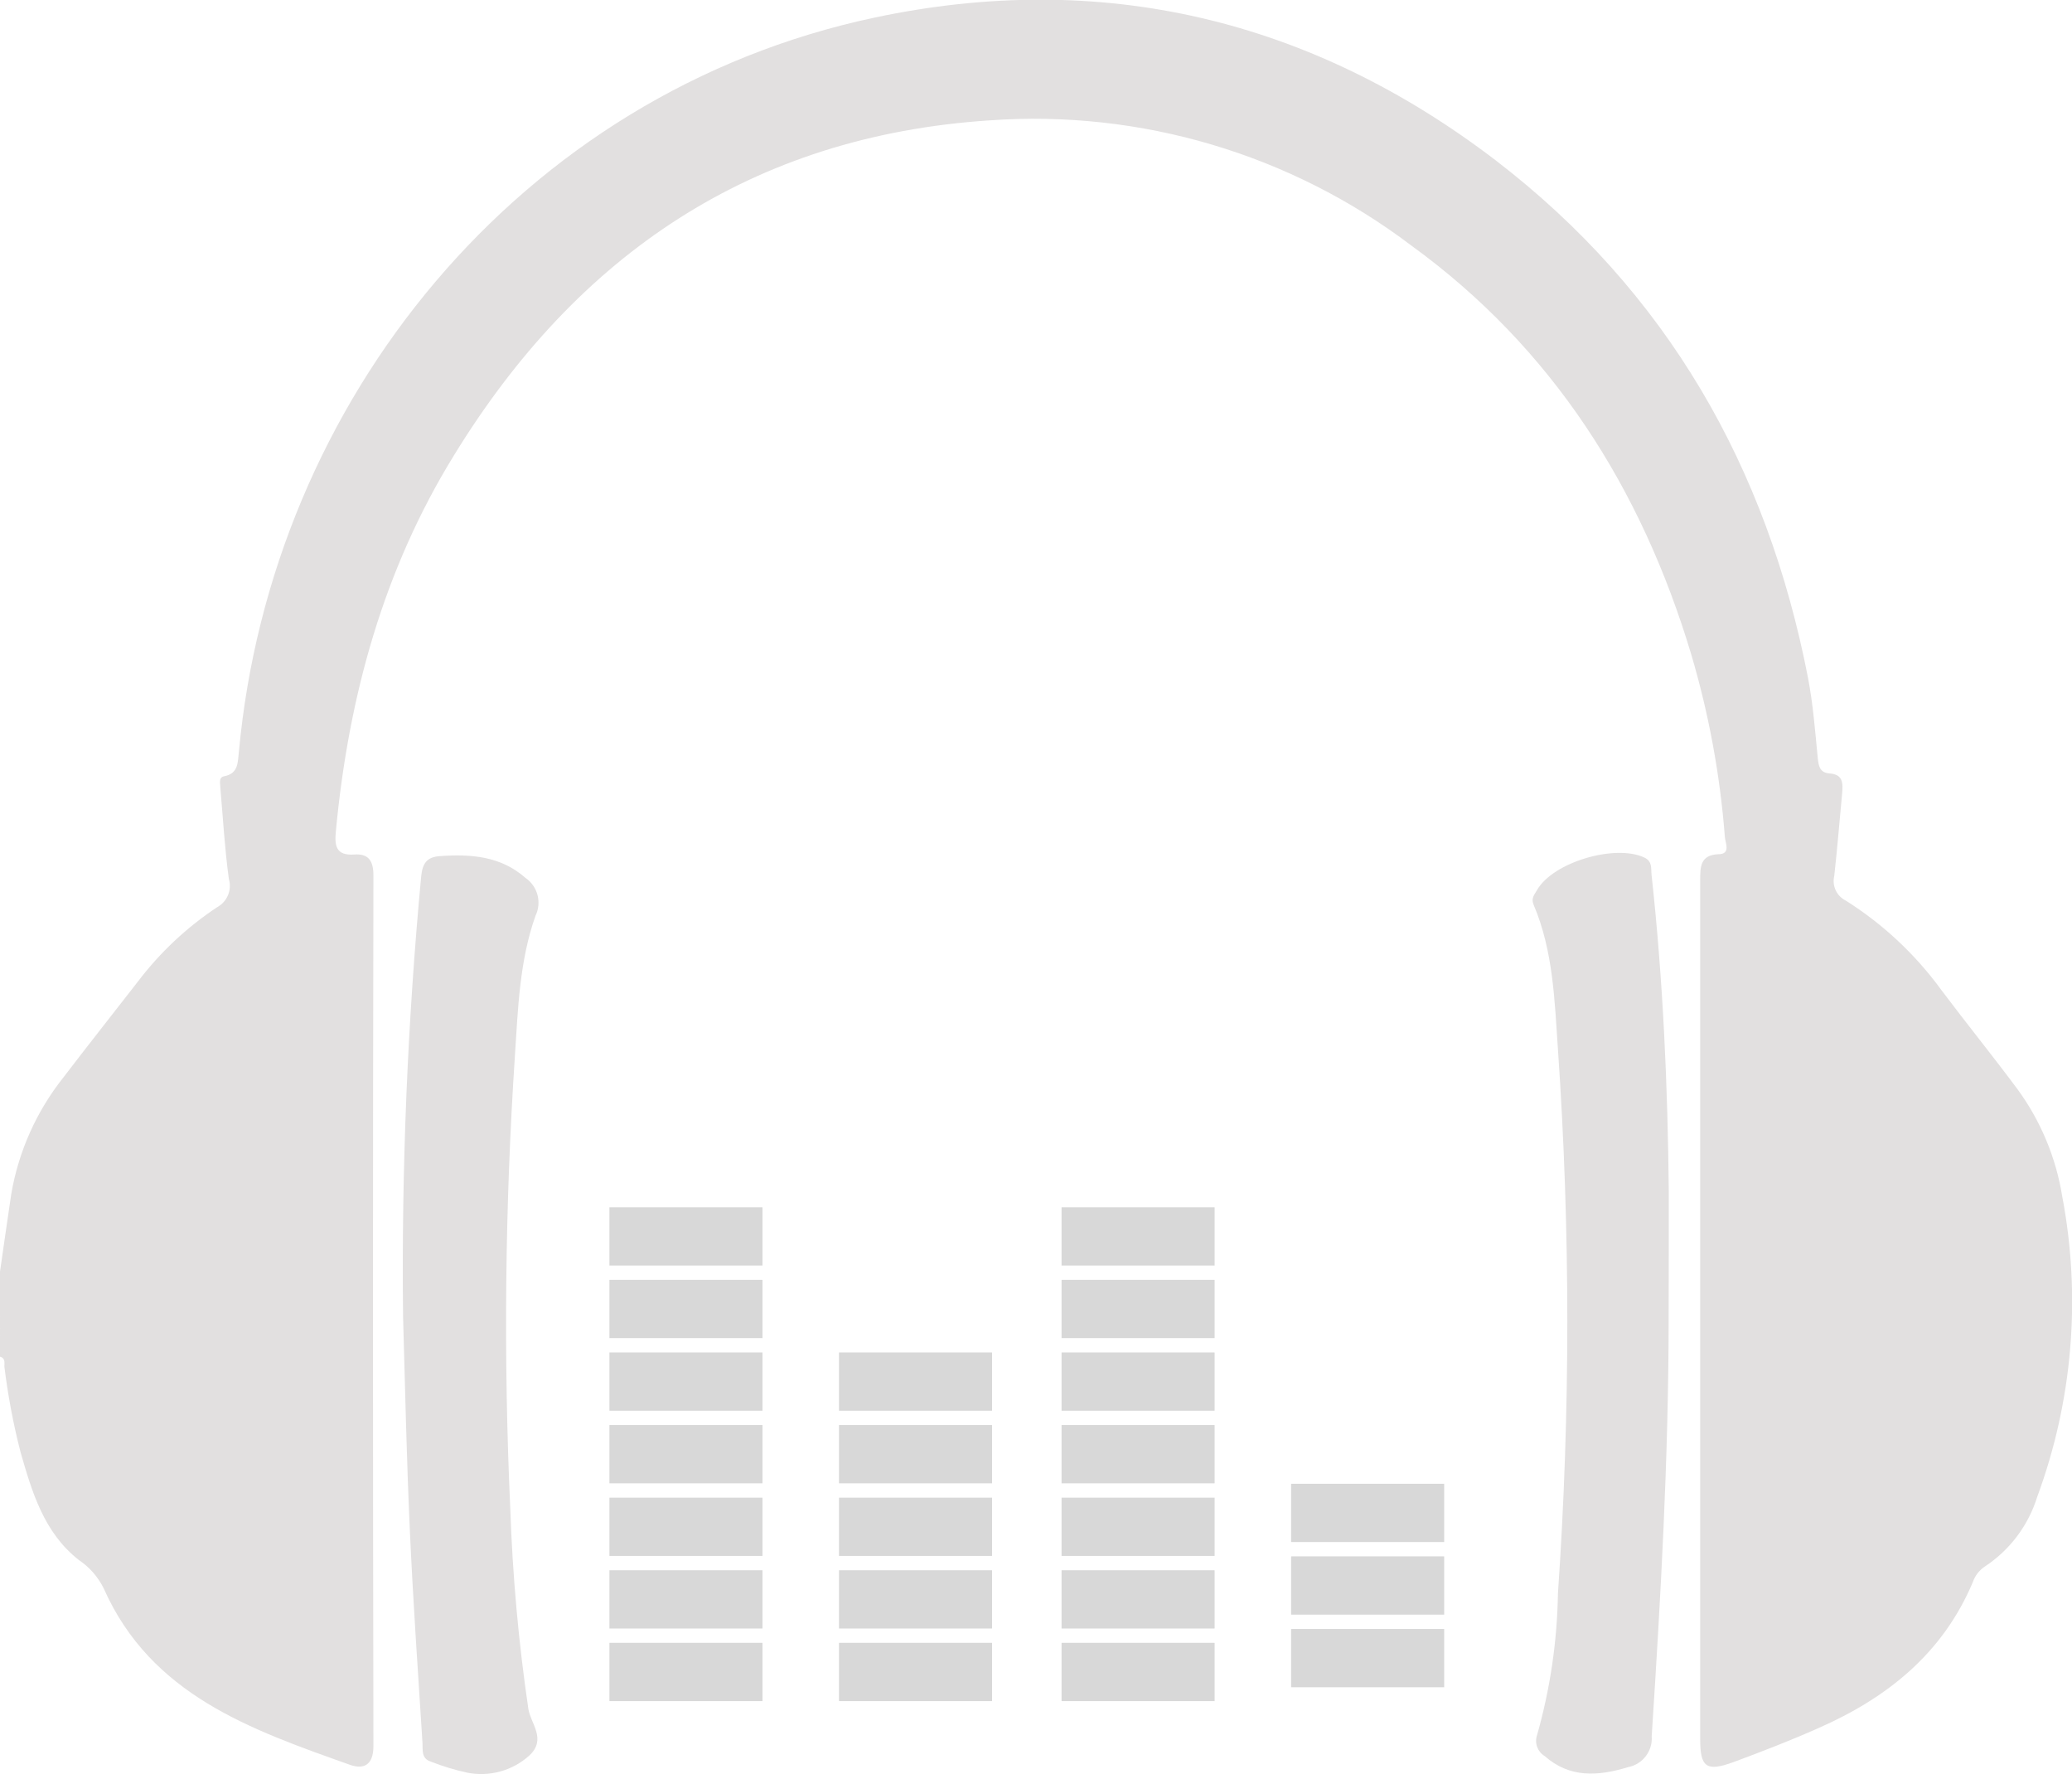
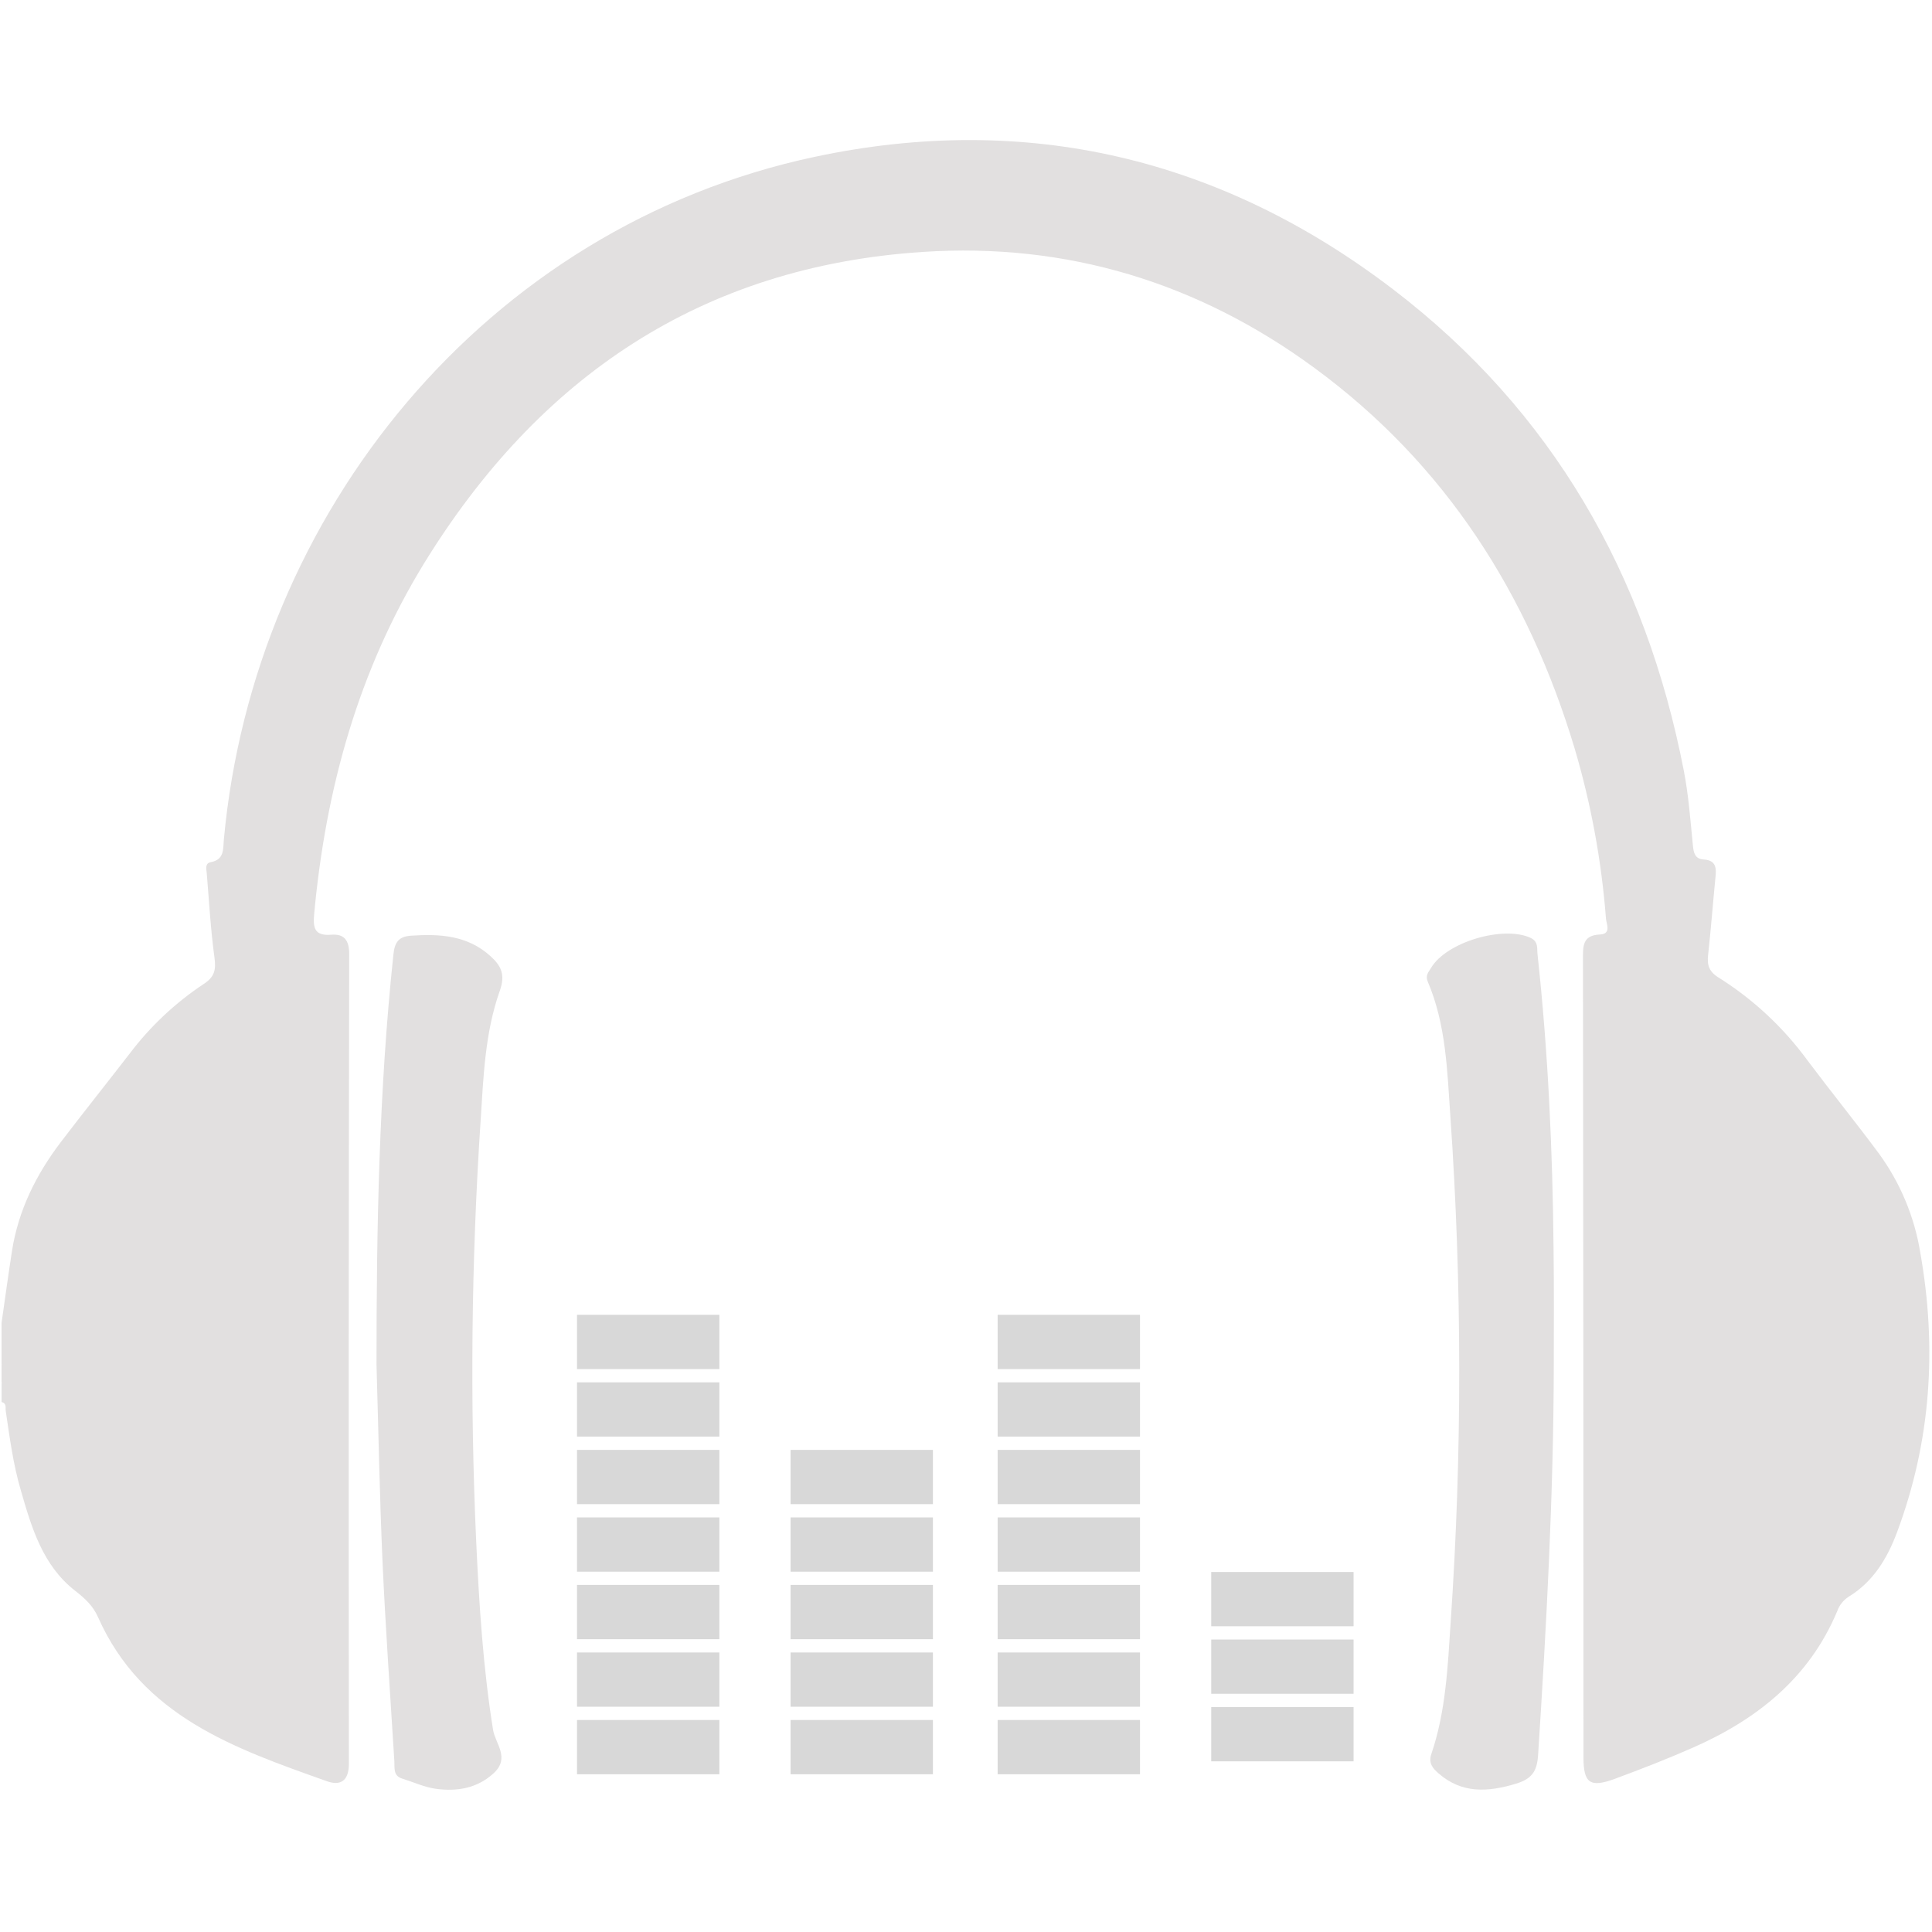
- <svg xmlns="http://www.w3.org/2000/svg" viewBox="0 0 141.88 121.43">
+ <svg xmlns="http://www.w3.org/2000/svg" id="Remix" viewBox="0 0 500 500">
  <defs>
    <style>.cls-1{fill:#e2e0e0;}.cls-2{fill:#d8d8d8;}</style>
  </defs>
-   <g id="Layer_2" data-name="Layer 2">
-     <g id="Remix">
-       <path class="cls-1" d="M0,87.06c.26-1.77.5-3.54.77-5.31a17.59,17.59,0,0,1,3.58-8c1.68-2.2,3.4-4.37,5.1-6.56a22.23,22.23,0,0,1,5.43-5.09,1.66,1.66,0,0,0,.79-1.93c-.28-2.06-.4-4.14-.58-6.21,0-.31-.15-.74.27-.82,1-.19.91-1,1-1.69,2.21-24,19.23-45.08,43.5-50.24,15.57-3.31,29.89.09,42.56,9.77,11.73,9,18.58,21,21.38,35.41.35,1.81.49,3.66.67,5.5.06.57.14,1,.8,1.06.94.06.93.67.87,1.37-.18,1.88-.33,3.77-.54,5.65a1.49,1.49,0,0,0,.78,1.68,23.76,23.76,0,0,1,6.54,6.11c1.72,2.29,3.52,4.51,5.23,6.81a17,17,0,0,1,3.06,7.33,38.56,38.56,0,0,1-1.71,20.57,8.85,8.85,0,0,1-3.58,4.77,2.1,2.1,0,0,0-.83,1.07c-2.06,4.89-5.87,7.93-10.58,10-1.89.84-3.83,1.59-5.77,2.31s-2.32.33-2.32-1.57q0-29.38,0-58.77c0-.94,0-1.74,1.24-1.8.88,0,.48-.77.45-1.18a60.34,60.34,0,0,0-2.3-12.49c-3.41-11.38-9.52-21-19.17-28A42.77,42.77,0,0,0,67.77,8.24C51.47,9.31,39.51,17.45,31.1,31.15,26.25,39,23.86,47.73,23,56.9c-.1,1,0,1.69,1.26,1.6.95-.07,1.31.41,1.31,1.43q-.06,29.8,0,59.6c0,1.32-.67,1.62-1.61,1.29-6.77-2.41-13.61-4.76-16.86-12.08A5,5,0,0,0,5.4,106.8c-2.39-1.87-3.21-4.65-4-7.41a45.48,45.48,0,0,1-1.1-5.84c0-.25.08-.58-.31-.67V91.5c.19-.17.13-.4.14-.61s.08-.55-.14-.78Z" />
-       <path class="cls-1" d="M0,90.11c.36.2.28.53.25.84q-.13.17-.25,0Z" />
-       <path class="cls-1" d="M0,90.95H.25c0,.23.1.48-.25.54Z" />
-       <path class="cls-1" d="M27.6,90.12A287.81,287.81,0,0,1,28.84,60c.09-.89.38-1.33,1.29-1.39,2.12-.15,4.16,0,5.85,1.49a2.06,2.06,0,0,1,.69,2.59c-1.09,3.06-1.2,6.34-1.41,9.56a278.47,278.47,0,0,0-.32,31A123,123,0,0,0,36.18,117c.16,1,1.27,2.07.06,3.19A4.92,4.92,0,0,1,32,121.36a15.92,15.92,0,0,1-2.5-.76c-.67-.21-.54-.81-.57-1.27-.31-4.89-.65-9.77-.87-14.66S27.74,95,27.6,90.12Z" />
-       <path class="cls-1" d="M114.26,90.2c0,9.57-.54,19.11-1.16,28.66a2,2,0,0,1-1.62,2.12c-2.07.63-4,.75-5.71-.76a1.21,1.21,0,0,1-.52-1.43,37.77,37.77,0,0,0,1.43-9.7,270.47,270.47,0,0,0,0-37.25c-.23-3.34-.32-6.74-1.67-9.91-.19-.45.08-.7.24-1,1.11-1.92,5.36-3.16,7.35-2.22.57.27.44.76.49,1.18.79,7.22,1.11,14.46,1.18,21.71C114.28,84.48,114.26,87.34,114.26,90.2Z" />
-       <rect class="cls-2" x="41.73" y="112.47" width="10.48" height="3.99" />
-       <rect class="cls-2" x="41.73" y="87.62" width="10.48" height="3.99" />
-       <rect class="cls-2" x="41.73" y="92.59" width="10.48" height="3.99" />
-       <rect class="cls-2" x="41.73" y="97.56" width="10.48" height="3.99" />
-       <rect class="cls-2" x="41.73" y="102.53" width="10.48" height="3.99" />
-       <rect class="cls-2" x="41.73" y="107.5" width="10.48" height="3.99" />
-       <rect class="cls-2" x="41.73" y="82.65" width="10.48" height="3.99" />
-       <rect class="cls-2" x="57.45" y="112.47" width="10.48" height="3.99" />
-       <rect class="cls-2" x="57.45" y="92.59" width="10.48" height="3.99" />
-       <rect class="cls-2" x="57.45" y="97.56" width="10.48" height="3.99" />
-       <rect class="cls-2" x="57.45" y="102.53" width="10.48" height="3.99" />
-       <rect class="cls-2" x="57.45" y="107.5" width="10.48" height="3.99" />
-       <rect class="cls-2" x="72.69" y="112.47" width="10.48" height="3.99" />
-       <rect class="cls-2" x="72.69" y="87.62" width="10.48" height="3.99" />
-       <rect class="cls-2" x="72.69" y="92.59" width="10.48" height="3.99" />
-       <rect class="cls-2" x="72.69" y="97.56" width="10.48" height="3.99" />
-       <rect class="cls-2" x="72.69" y="102.53" width="10.48" height="3.99" />
-       <rect class="cls-2" x="72.69" y="107.5" width="10.48" height="3.99" />
-       <rect class="cls-2" x="72.69" y="82.65" width="10.48" height="3.99" />
-       <rect class="cls-2" x="88.41" y="111.52" width="10.48" height="3.99" />
-       <rect class="cls-2" x="88.41" y="101.58" width="10.48" height="3.99" />
-       <rect class="cls-2" x="88.41" y="106.55" width="10.48" height="3.99" />
-     </g>
-   </g>
+   <path class="cls-1" d="M.4,342.38c.9-6.23,1.74-12.46,2.71-18.67C4.76,313.2,9.34,304,15.71,295.61c5.9-7.74,12-15.37,17.94-23.06a78.16,78.16,0,0,1,19.09-17.91c2.8-1.82,3.19-3.68,2.77-6.79-1-7.23-1.39-14.54-2-21.82-.1-1.1-.51-2.61,1-2.89,3.62-.67,3.2-3.43,3.43-5.94,7.77-84.22,67.61-158.5,153-176.63,54.74-11.62,105.11.31,149.63,34.34,41.26,31.53,65.33,73.84,75.19,124.49,1.24,6.35,1.71,12.86,2.35,19.32.2,2,.51,3.57,2.83,3.72,3.29.2,3.28,2.36,3,4.8-.65,6.62-1.15,13.26-1.88,19.87-.3,2.66.22,4.36,2.76,5.91a83.54,83.54,0,0,1,23,21.47c6,8,12.37,15.87,18.37,23.94a59.85,59.85,0,0,1,10.78,25.76c4.36,24.64,2.78,48.77-6,72.31-2.55,6.84-6.19,12.87-12.6,16.77a7.39,7.39,0,0,0-2.92,3.76c-7.24,17.2-20.65,27.89-37.19,35.2-6.66,2.94-13.46,5.58-20.29,8.11-6.48,2.4-8.16,1.15-8.17-5.53q0-103.31-.13-206.63c0-3.31-.12-6.13,4.36-6.33,3.08-.14,1.7-2.7,1.59-4.14a212.17,212.17,0,0,0-8.08-43.92c-12-40-33.47-73.71-67.39-98.59-30.07-22.06-64-32.46-101.37-30-57.31,3.77-99.37,32.41-129,80.55-17,27.73-25.45,58.31-28.45,90.54-.34,3.63-.15,6,4.42,5.61,3.34-.25,4.62,1.44,4.62,5q-.2,104.78-.08,209.55c0,4.65-2.37,5.71-5.66,4.54-23.8-8.46-47.85-16.74-59.27-42.49-1.29-2.92-3.39-4.85-5.9-6.8-8.42-6.56-11.29-16.34-14.07-26C3.41,379,2.52,372.09,1.49,365.19c-.13-.87.29-2-1.08-2.35V358c.66-.6.46-1.4.5-2.15-.1-.92.29-1.93-.5-2.73Z" />
+   <path class="cls-1" d="M.4,353.1c1.27.7,1,1.86.88,3q-.47.6-.88,0Z" />
+   <path class="cls-1" d="M.4,356a5.25,5.25,0,0,1,.88,0c.07.81.33,1.7-.88,1.91Z" />
+   <path class="cls-1" d="M97.44,353.13c0-35.43.63-70.81,4.37-106.08.33-3.14,1.32-4.67,4.52-4.89,7.46-.52,14.64-.1,20.56,5.25,2.73,2.47,4,4.73,2.43,9.09-3.82,10.77-4.21,22.27-4.94,33.6a979.07,979.07,0,0,0-1.13,109.09c.76,16.21,1.77,32.4,4.35,48.47.58,3.59,4.46,7.26.2,11.21s-9.5,4.81-14.94,4.08c-3-.4-5.87-1.75-8.8-2.66-2.37-.73-1.89-2.83-2-4.48C101,438.64,99.78,421.46,99,404.27,98.25,387.23,97.94,370.18,97.44,353.13Z" />
+   <path class="cls-1" d="M402.12,353.41c-.07,33.64-1.9,67.2-4.06,100.76-.27,4.17-1.55,6.19-5.7,7.44-7.28,2.2-14,2.64-20.09-2.68-1.44-1.26-2.66-2.6-1.84-5,3.76-11,4.25-22.65,5-34.09a951,951,0,0,0-.08-131c-.81-11.76-1.11-23.71-5.86-34.83-.68-1.59.26-2.48.84-3.47,3.92-6.75,18.84-11.12,25.85-7.79,2,1,1.56,2.67,1.72,4.14,2.76,25.37,3.92,50.83,4.16,76.34C402.2,333.27,402.12,343.34,402.12,353.41Z" />
+   <rect class="cls-2" x="149.33" y="445.14" width="36.84" height="14.04" />
+   <rect class="cls-2" x="149.33" y="357.75" width="36.84" height="14.04" />
+   <rect class="cls-2" x="149.33" y="375.23" width="36.84" height="14.04" />
+   <rect class="cls-2" x="149.33" y="392.71" width="36.84" height="14.04" />
+   <rect class="cls-2" x="149.33" y="410.18" width="36.84" height="14.04" />
+   <rect class="cls-2" x="149.33" y="427.66" width="36.84" height="14.04" />
+   <rect class="cls-2" x="149.33" y="340.28" width="36.84" height="14.04" />
+   <rect class="cls-2" x="204.6" y="445.14" width="36.84" height="14.04" />
+   <rect class="cls-2" x="204.6" y="375.23" width="36.84" height="14.04" />
+   <rect class="cls-2" x="204.6" y="392.71" width="36.84" height="14.04" />
+   <rect class="cls-2" x="204.6" y="410.18" width="36.84" height="14.04" />
+   <rect class="cls-2" x="204.6" y="427.66" width="36.84" height="14.04" />
+   <rect class="cls-2" x="258.19" y="445.14" width="36.84" height="14.04" />
+   <rect class="cls-2" x="258.19" y="357.75" width="36.84" height="14.04" />
+   <rect class="cls-2" x="258.19" y="375.23" width="36.84" height="14.04" />
+   <rect class="cls-2" x="258.19" y="392.71" width="36.84" height="14.04" />
+   <rect class="cls-2" x="258.19" y="410.18" width="36.84" height="14.04" />
+   <rect class="cls-2" x="258.19" y="427.66" width="36.84" height="14.04" />
+   <rect class="cls-2" x="258.19" y="340.28" width="36.84" height="14.04" />
+   <rect class="cls-2" x="313.46" y="441.79" width="36.84" height="14.04" />
+   <rect class="cls-2" x="313.46" y="406.83" width="36.84" height="14.04" />
+   <rect class="cls-2" x="313.46" y="424.31" width="36.84" height="14.04" />
</svg>
